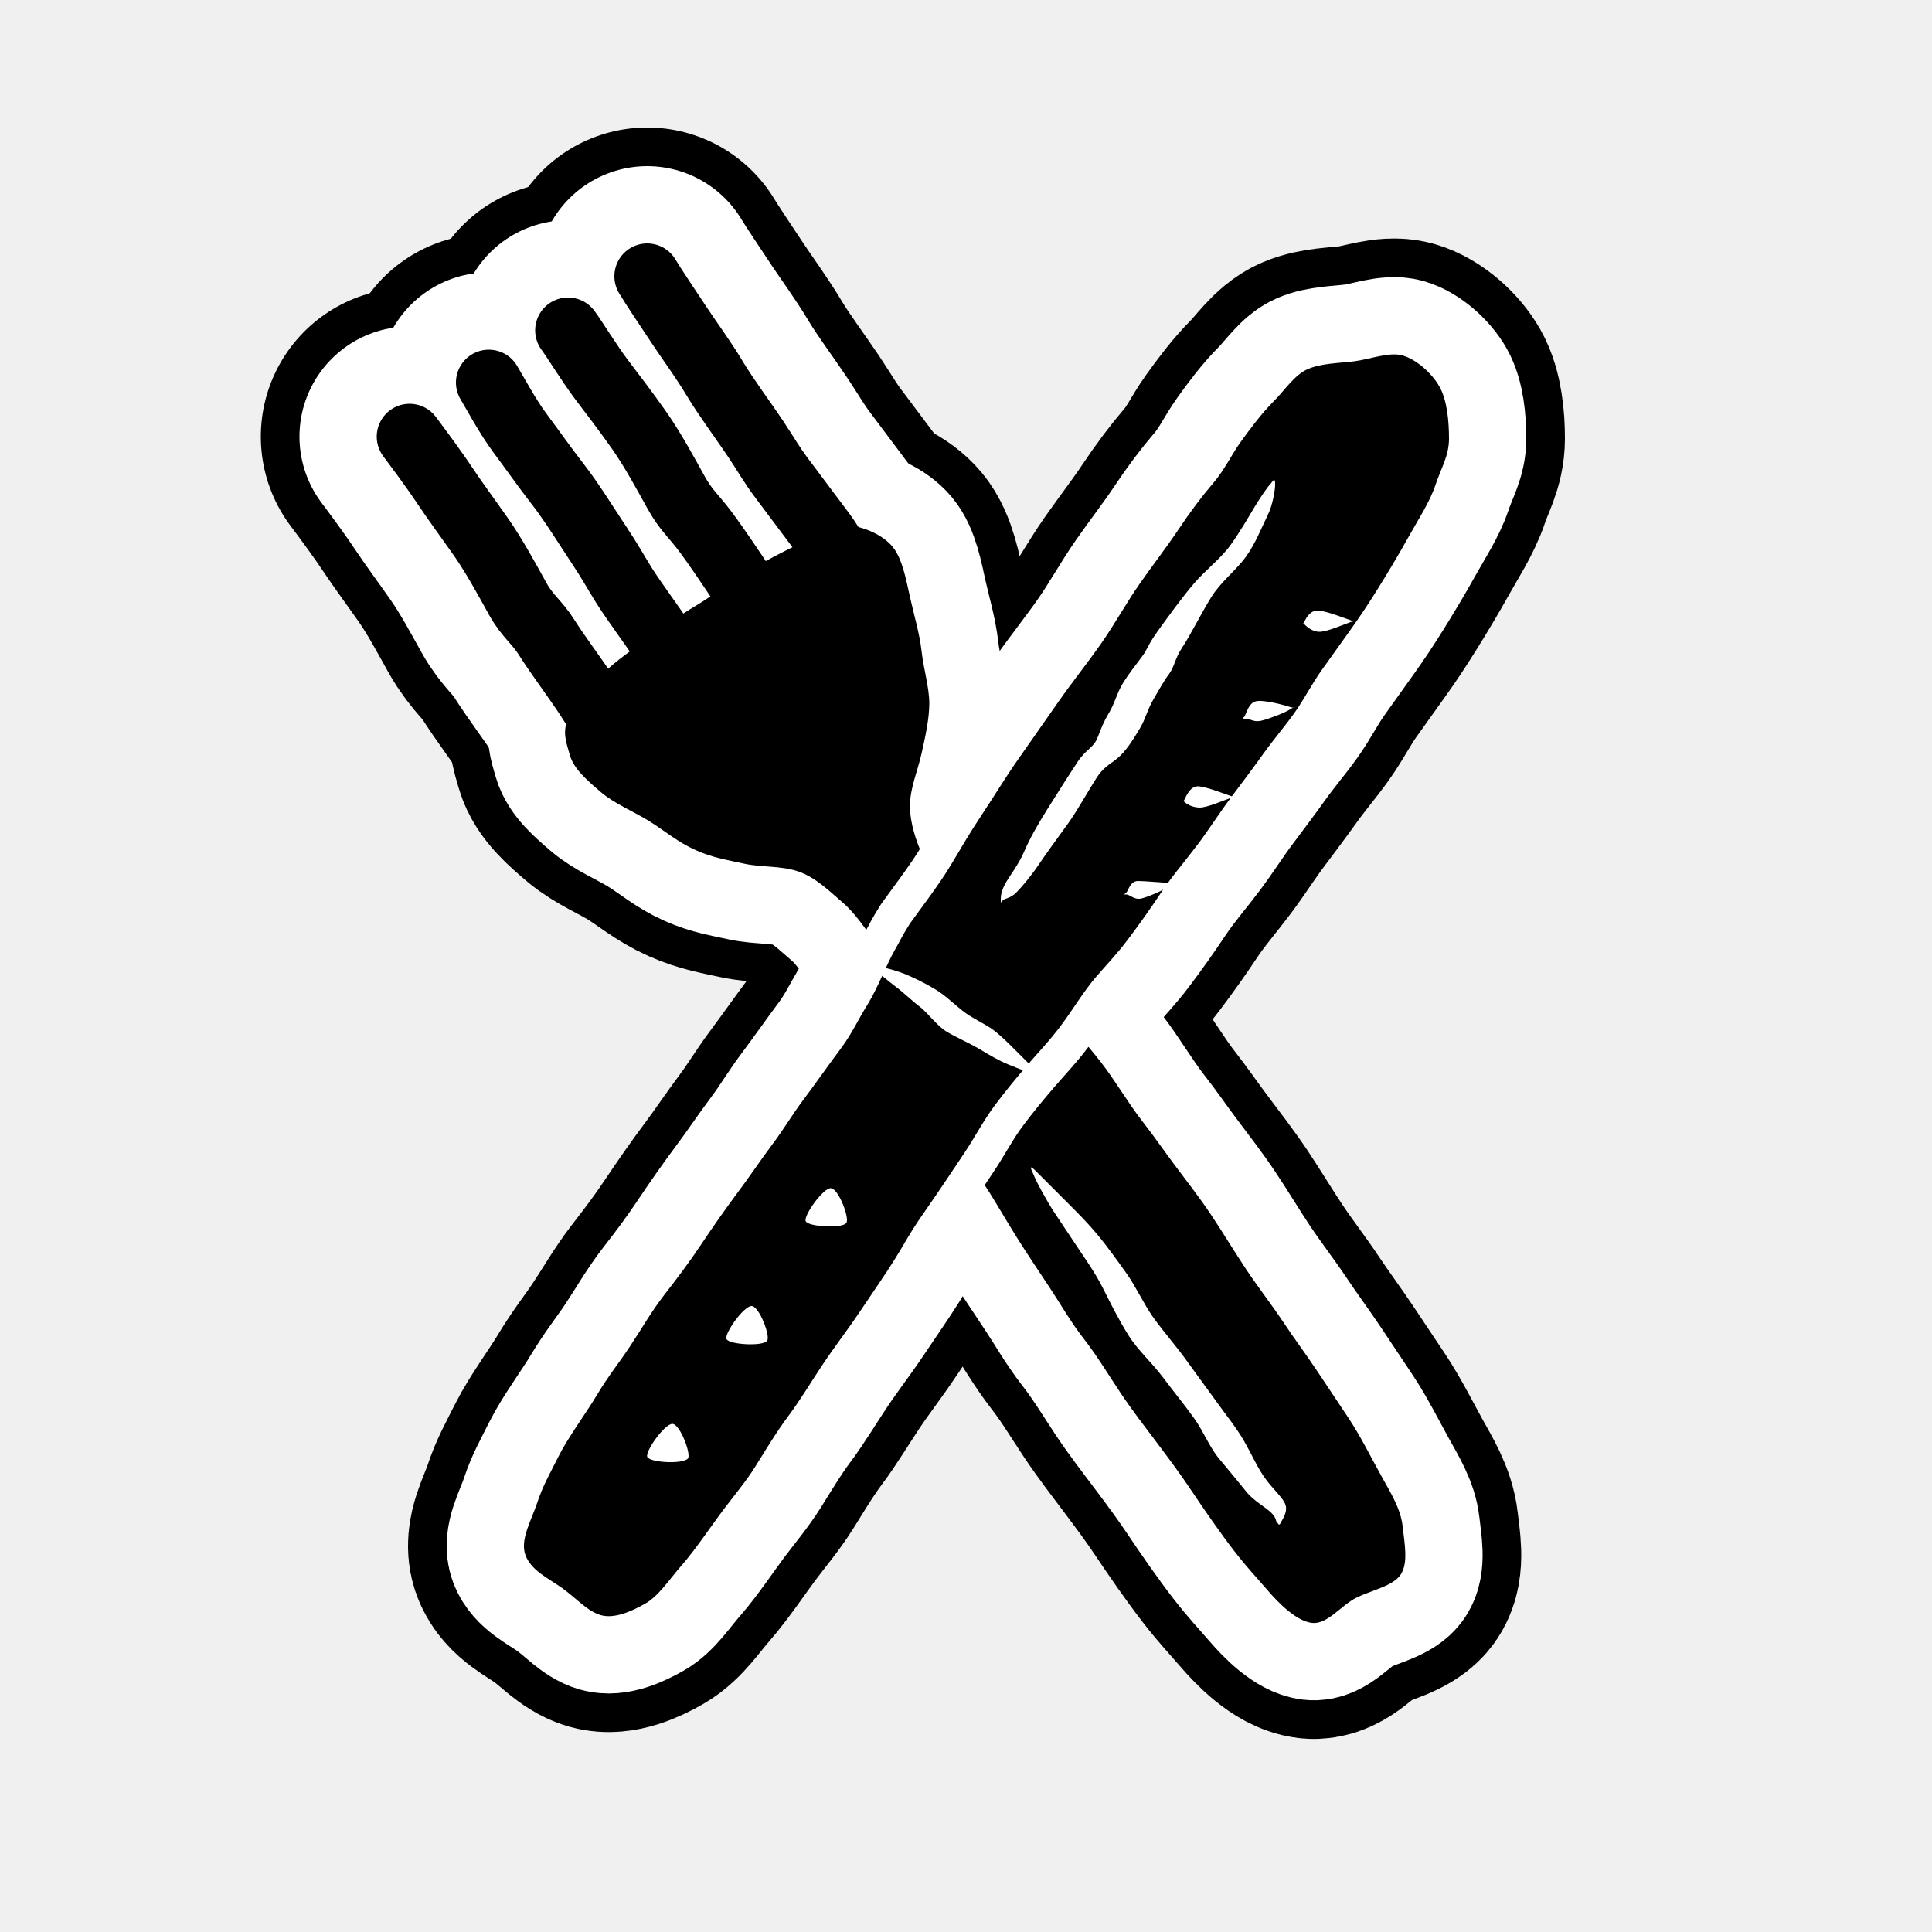
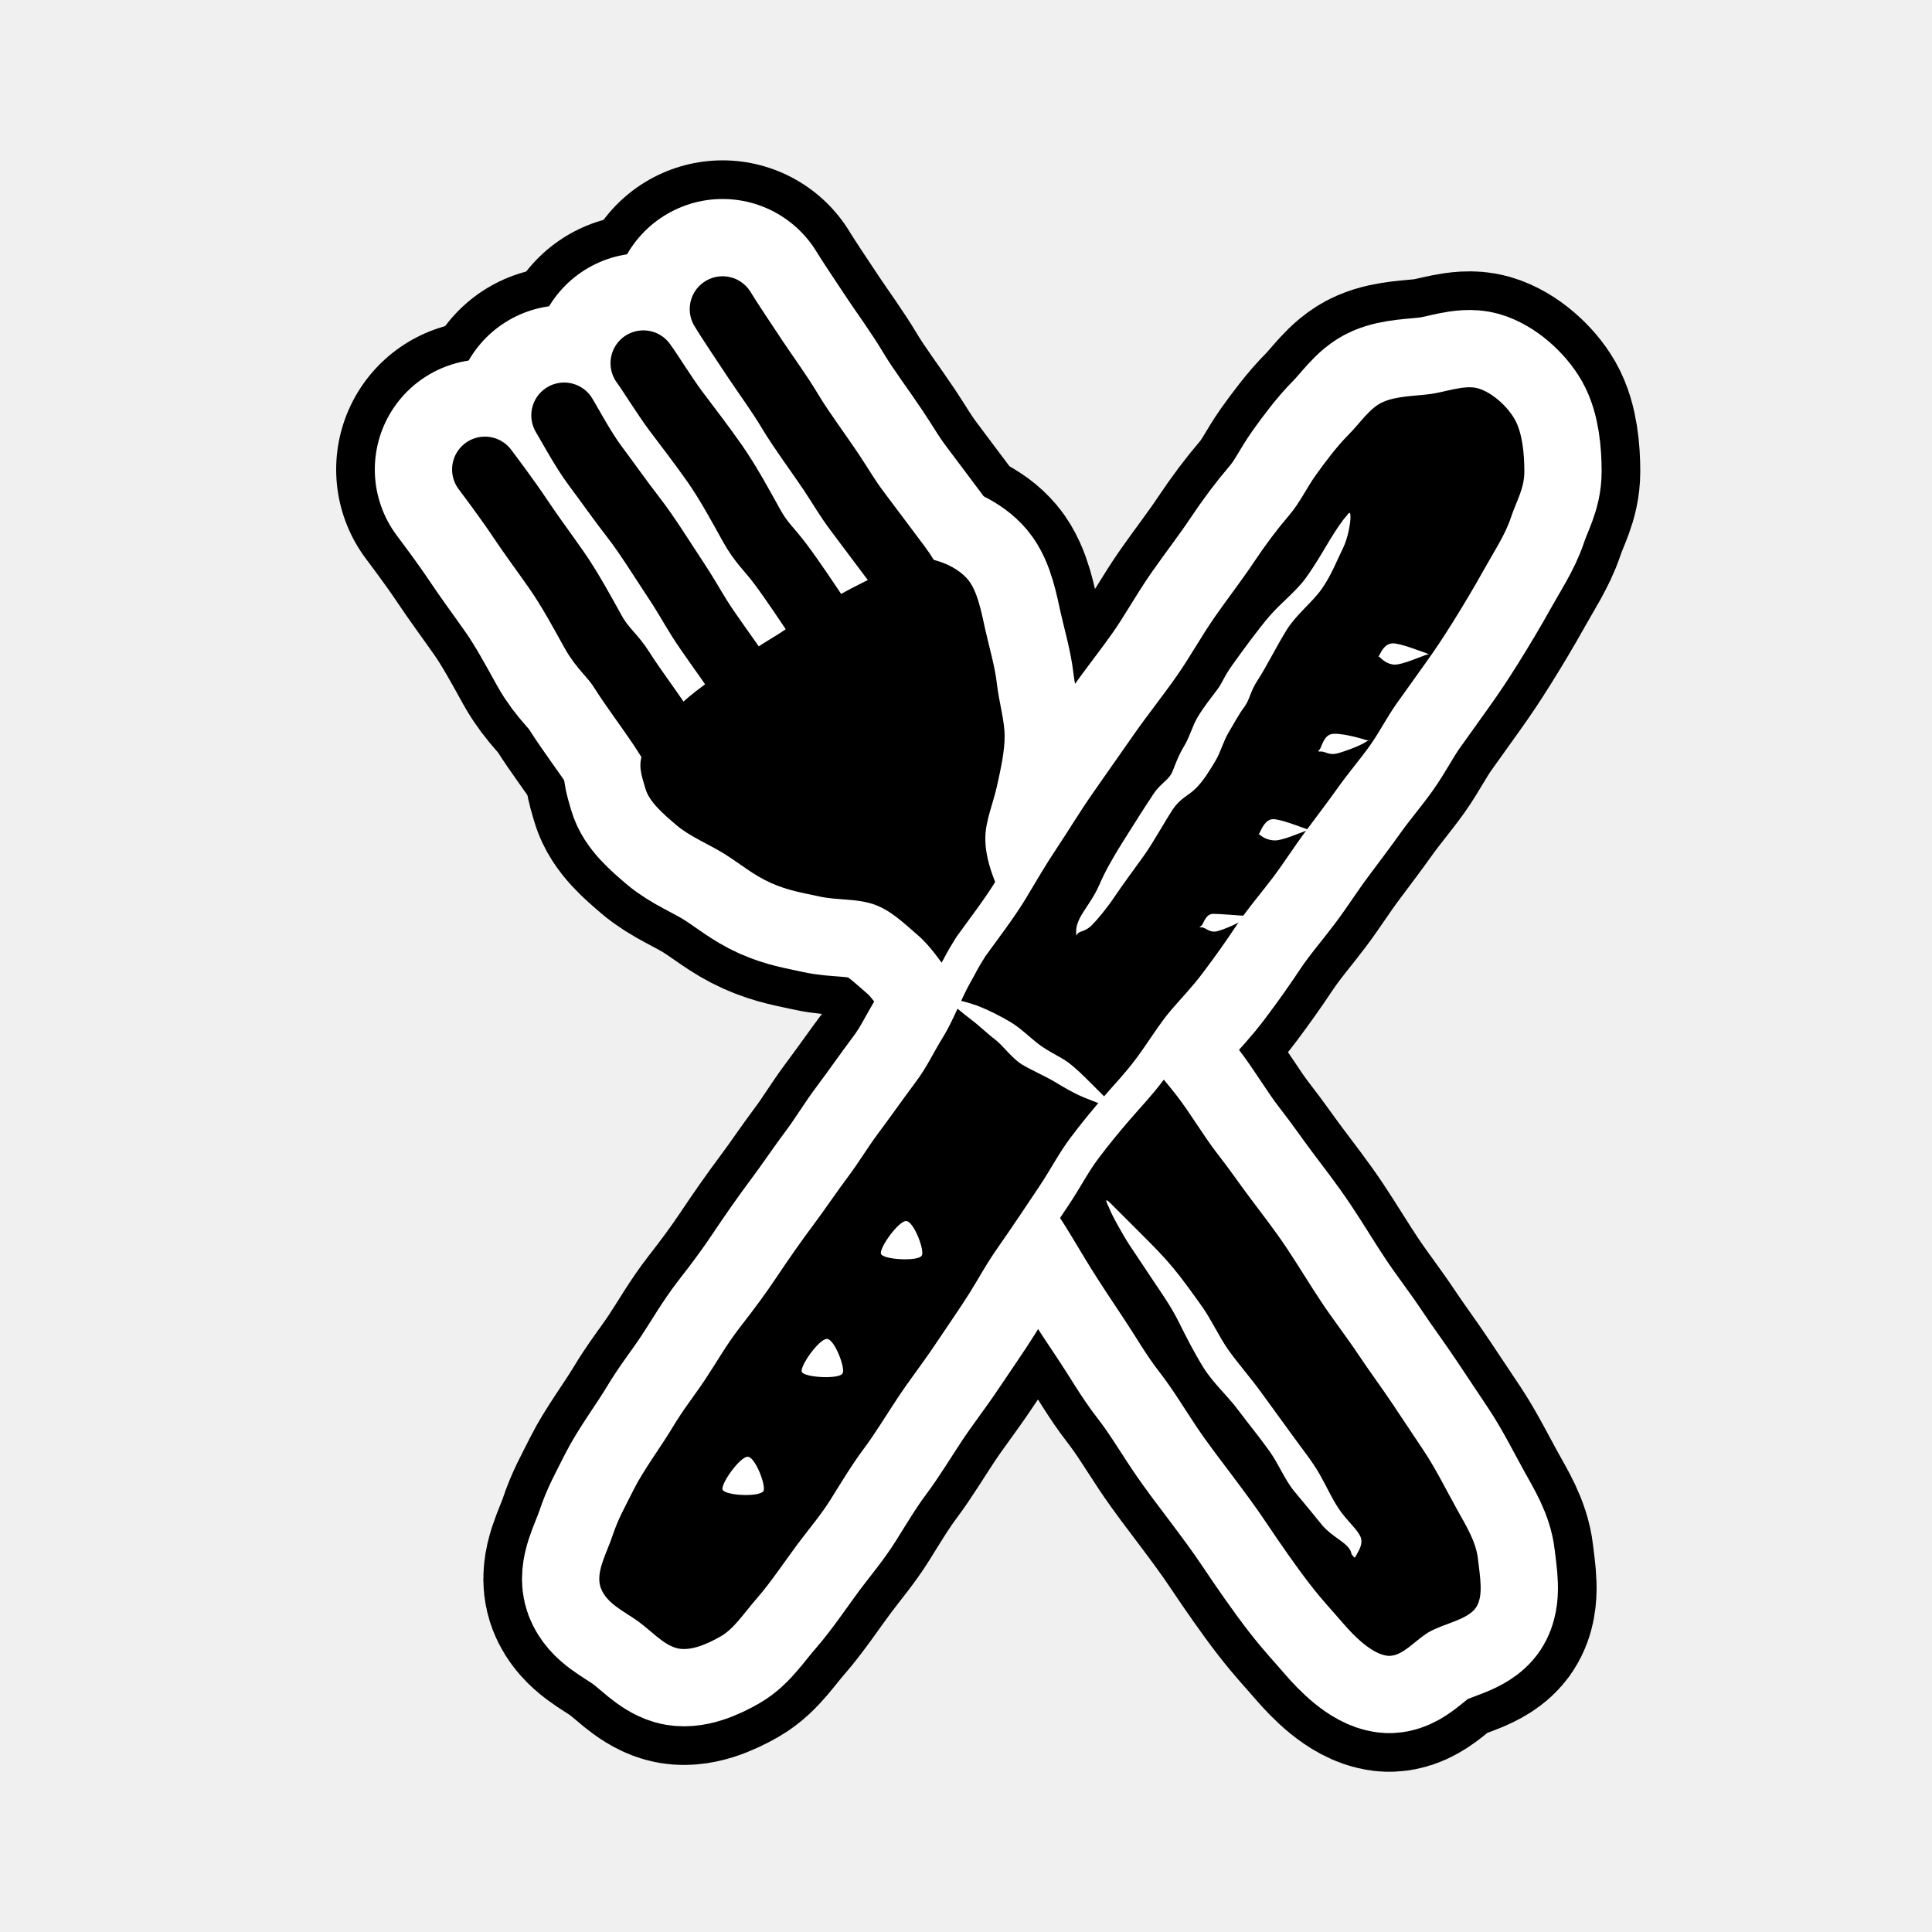
<svg xmlns="http://www.w3.org/2000/svg" width="100" height="100" viewBox="0 0 100 100">
  <defs>
    <path id="s0" d="M29.4 37.2c.2-.7 1-1.4 1.6-2.1s1.5-1.3 2.3-1.9 1.8-1.3 2.8-1.9 1.8-1.3 2.7-1.8 1.8-1 2.7-1.4 1.7-1 2.5-.9 1.7.5 2.2 1.1.7 1.7.9 2.6.5 1.9.6 2.8.4 1.9.4 2.7-.2 1.7-.4 2.6-.6 1.8-.6 2.7.3 1.8.7 2.7 1 1.7 1.5 2.5 1.1 1.7 1.6 2.5 1 1.4 1.6 1.9 1.6.5 2.3 1.2 1.5 1.6 2.2 2.5 1.4 2.1 2.1 3 1.1 1.5 1.7 2.3 1.3 1.7 1.9 2.6 1.2 1.9 1.8 2.8 1.3 1.8 1.9 2.7 1.2 1.7 1.8 2.6 1 1.5 1.6 2.4 1.2 2.1 1.7 3 1 1.7 1.1 2.6.3 1.9-.1 2.5-1.5.8-2.3 1.2-1.5 1.4-2.3 1.3-1.7-1-2.3-1.7-1-1.1-1.7-2-1.6-2.2-2.2-3.1-1.2-1.7-1.8-2.5-1.3-1.7-1.9-2.6-1.2-1.9-1.9-2.8-1.2-1.8-1.8-2.7-1.2-1.8-1.7-2.6-.9-1.5-1.4-2.3-1.3-1.8-1.8-2.7-1-1.8-1.2-2.6.3-1.7.1-2.5-.8-1.6-1.3-2.5-1-1.7-1.6-2.5-1.1-1.6-1.8-2.2-1.4-1.3-2.3-1.6-1.9-.2-2.8-.4-1.6-.3-2.5-.7-1.6-1-2.4-1.5-1.8-.9-2.5-1.5-1.4-1.2-1.6-1.9-.4-1.2-.1-1.9z" />
    <path id="s1" d="M47.1 47.8c.5-.7 1.5-2 2.1-3s1-1.7 1.6-2.6 1.2-1.9 1.9-2.9 1.4-2 2.1-3 1.5-2 2.2-3 1.3-2.1 2-3.1 1.4-1.9 2-2.8 1.2-1.7 1.8-2.4.9-1.4 1.4-2.1 1.1-1.5 1.7-2.1 1.1-1.4 1.8-1.7 1.6-.3 2.4-.4 1.8-.5 2.5-.3 1.5.9 1.9 1.6.5 1.8.5 2.7-.4 1.5-.7 2.4-.9 1.8-1.4 2.7-1.1 1.9-1.6 2.7-.9 1.4-1.4 2.1-1 1.4-1.5 2.1-.9 1.5-1.4 2.2-1.1 1.4-1.6 2.1-1.1 1.5-1.7 2.3-1.1 1.6-1.7 2.4-1.3 1.6-1.9 2.5-1.1 1.6-1.7 2.4-1.1 1.3-1.7 2-1.2 1.7-1.8 2.5-1.1 1.3-1.7 2-1.1 1.3-1.7 2.1-1 1.6-1.6 2.5-1.4 2.1-2.1 3.1-1 1.6-1.5 2.4-1.2 1.8-1.8 2.7-1.3 1.8-1.9 2.7-1.2 1.9-1.8 2.7-1.2 1.8-1.7 2.6-1.1 1.5-1.7 2.3-1.4 2-2.1 2.8-1.2 1.6-1.9 2-1.6.8-2.3.6-1.3-.9-2-1.4-1.6-.9-1.9-1.7.3-1.8.6-2.7.6-1.4 1.1-2.4 1.4-2.2 2-3.2 1.1-1.6 1.7-2.5 1.1-1.8 1.8-2.7 1.3-1.7 1.9-2.6 1.3-1.9 1.9-2.7 1.2-1.7 1.8-2.5 1-1.5 1.6-2.3 1.3-1.8 1.9-2.6.9-1.5 1.4-2.3 1-2.1 1.4-2.8.3-.6.8-1.4z" />
    <path id="l0" d="M21.2 22.6c.3.4 1.2 1.6 1.8 2.5s1.2 1.7 1.9 2.7 1.4 2.3 1.9 3.2 1 1.2 1.5 2 1.4 2 2 2.9 1.1 1.8 1.5 2.4.7.9.8 1" fill="none" />
    <path id="l1" d="M25.3 19.8c.3.5 1 1.8 1.6 2.6s1.3 1.8 2 2.7 1.5 2.2 2.1 3.1.8 1.3 1.3 2.1 1.4 2 2 2.9 1.3 1.7 1.6 2.3.6.9.7 1.1" fill="none" />
    <path id="l2" d="M29.4 17.1c.3.4 1.1 1.7 1.7 2.5s1.3 1.7 2 2.7 1.4 2.3 1.9 3.2.9 1.2 1.5 2 1.4 2 2 2.9 1.1 1.8 1.5 2.4.6.9.7 1.1" fill="none" />
    <path id="l3" d="M33.5 14.3c.3.5 1.1 1.7 1.7 2.6s1.2 1.7 1.8 2.7 1.5 2.2 2.1 3.1.8 1.3 1.4 2.1 1.5 2 2.1 2.8 1.1 1.9 1.4 2.4.6.9.7 1.1" fill="none" />
  </defs>
-   <g fill="#000" stroke="#000" stroke-linejoin="round" stroke-linecap="round" stroke-width="12">
-     <use href="#s0" />
-     <use href="#s1" />
-     <use href="#l0" stroke-width="15.4" />
-     <use href="#l1" stroke-width="15.4" />
-     <use href="#l2" stroke-width="15.4" />
-     <use href="#l3" stroke-width="15.4" />
-   </g>
-   <g fill="#fff" stroke="#fff" stroke-linejoin="round" stroke-linecap="round" stroke-width="8">
-     <use href="#s0" />
-     <use href="#s1" />
-     <use href="#l0" stroke-width="11.4" />
-     <use href="#l1" stroke-width="11.4" />
-     <use href="#l2" stroke-width="11.4" />
-     <use href="#l3" stroke-width="11.4" />
-   </g>
-   <g fill="#000" stroke="#000" stroke-linejoin="round" stroke-linecap="round" stroke-width="0">
-     <use href="#s0" />
-     <use href="#s1" />
-     <use href="#l0" stroke-width="3.4" />
-     <use href="#l1" stroke-width="3.4" />
-     <use href="#l2" stroke-width="3.4" />
-     <use href="#l3" stroke-width="3.4" />
-   </g>
-   <g>
-     <path d="M53.5 60.8c.1.3.7 1.4 1.1 2s.8 1.2 1.2 1.8.9 1.3 1.3 2.1.8 1.6 1.3 2.4 1.2 1.4 1.8 2.2 1.1 1.4 1.6 2.1.8 1.5 1.3 2.1 1 1.2 1.4 1.7 1 .8 1.3 1.1.2.4.3.5.1.2.2 0 .4-.6.2-1-.7-.8-1.1-1.4-.6-1.1-1-1.8-.9-1.3-1.4-2-1.1-1.5-1.6-2.2-1.2-1.5-1.7-2.2-.9-1.6-1.4-2.3-1-1.4-1.5-2-1-1.1-1.5-1.6-1.4-1.4-1.7-1.7-.3-.2-.1.2z" fill="#fff" />
-     <path d="M47.1 47.8c.5-.7 1.5-2 2.1-3s1-1.7 1.6-2.6 1.2-1.9 1.9-2.9 1.4-2 2.1-3 1.5-2 2.2-3 1.3-2.1 2-3.1 1.4-1.9 2-2.8 1.2-1.7 1.8-2.4.9-1.4 1.4-2.1 1.1-1.5 1.7-2.1 1.1-1.4 1.8-1.7 1.6-.3 2.4-.4 1.8-.5 2.5-.3 1.5.9 1.9 1.6.5 1.8.5 2.7-.4 1.5-.7 2.4-.9 1.8-1.4 2.7-1.1 1.9-1.6 2.7-.9 1.4-1.4 2.1-1 1.4-1.5 2.1-.9 1.5-1.4 2.2-1.1 1.4-1.6 2.1-1.1 1.5-1.7 2.3-1.1 1.6-1.7 2.4-1.3 1.6-1.9 2.5-1.1 1.6-1.7 2.4-1.1 1.3-1.7 2-1.2 1.7-1.8 2.5-1.1 1.3-1.7 2-1.1 1.3-1.7 2.1-1 1.6-1.6 2.5-1.4 2.1-2.1 3.1-1 1.6-1.5 2.4-1.2 1.8-1.8 2.7-1.3 1.8-1.9 2.7-1.2 1.9-1.8 2.7-1.2 1.8-1.7 2.6-1.1 1.5-1.7 2.3-1.4 2-2.1 2.8-1.2 1.6-1.9 2-1.6.8-2.3.6-1.3-.9-2-1.4-1.6-.9-1.9-1.7.3-1.8.6-2.7.6-1.4 1.1-2.4 1.4-2.2 2-3.2 1.1-1.6 1.7-2.5 1.1-1.8 1.8-2.7 1.3-1.7 1.9-2.6 1.3-1.9 1.9-2.7 1.2-1.7 1.8-2.5 1-1.5 1.6-2.3 1.3-1.8 1.9-2.6.9-1.5 1.4-2.3 1-2.1 1.4-2.8.3-.6.8-1.4z" fill="#fff" stroke="#fff" stroke-width="3.6" stroke-linejoin="round" />
-   </g>
-   <g>
-     <path d="M47.1 47.8c.5-.7 1.5-2 2.1-3s1-1.7 1.6-2.6 1.2-1.9 1.9-2.9 1.4-2 2.1-3 1.5-2 2.2-3 1.3-2.1 2-3.1 1.4-1.9 2-2.8 1.2-1.7 1.8-2.4.9-1.4 1.4-2.1 1.1-1.5 1.7-2.1 1.1-1.4 1.8-1.7 1.6-.3 2.4-.4 1.8-.5 2.5-.3 1.5.9 1.9 1.6.5 1.8.5 2.7-.4 1.5-.7 2.4-.9 1.8-1.4 2.7-1.1 1.9-1.6 2.7-.9 1.4-1.4 2.1-1 1.4-1.5 2.1-.9 1.5-1.4 2.2-1.1 1.4-1.6 2.1-1.1 1.5-1.7 2.3-1.1 1.6-1.7 2.4-1.3 1.6-1.9 2.5-1.1 1.6-1.7 2.4-1.1 1.3-1.7 2-1.2 1.7-1.8 2.5-1.1 1.3-1.7 2-1.1 1.3-1.7 2.1-1 1.6-1.6 2.5-1.4 2.1-2.1 3.1-1 1.6-1.5 2.4-1.2 1.8-1.8 2.7-1.3 1.8-1.9 2.7-1.2 1.9-1.8 2.7-1.2 1.8-1.7 2.6-1.1 1.5-1.7 2.3-1.4 2-2.1 2.8-1.2 1.6-1.9 2-1.6.8-2.3.6-1.3-.9-2-1.4-1.6-.9-1.9-1.7.3-1.8.6-2.7.6-1.4 1.1-2.4 1.4-2.2 2-3.2 1.1-1.6 1.7-2.5 1.1-1.8 1.8-2.7 1.3-1.7 1.9-2.6 1.3-1.9 1.9-2.7 1.2-1.7 1.8-2.5 1-1.5 1.6-2.3 1.3-1.8 1.9-2.6.9-1.5 1.4-2.3 1-2.1 1.4-2.8.3-.6.8-1.4z" fill="#000" />
-     <path d="M65.8 25c-.2.2-.6.8-.9 1.3s-.7 1.2-1.2 1.9-1.3 1.3-1.9 2-1.4 1.8-1.9 2.5-.5.9-.8 1.3-.7.9-1 1.4-.4 1-.7 1.5-.4.8-.6 1.3-.6.6-1 1.2-1.1 1.7-1.6 2.5-.9 1.5-1.2 2.2-.8 1.3-1 1.7-.2.6-.2.8 0 .1.1 0 .4-.1.7-.4.8-.9 1.2-1.5 1-1.4 1.5-2.1 1.1-1.8 1.5-2.4.8-.7 1.2-1.1.7-.9 1-1.4.4-1 .7-1.5.5-.9.8-1.3.3-.8.7-1.4 1-1.8 1.5-2.6 1.3-1.4 1.8-2.1.8-1.5 1.1-2.1.4-1.4.4-1.6 0-.4-.2-.1z" fill="#fff" />
-     <path d="M69.9 32.1c-.3-.1-1.3-.5-1.7-.5s-.6.4-.7.6-.1 0 0 .1.4.4.8.4 1.3-.4 1.6-.5.2 0 0-.1z" fill="#fff" />
-     <path d="M66.8 36.6c-.3-.1-1.4-.4-1.8-.3s-.5.7-.6.8-.1.1.1.1.4.2.8.1 1.2-.4 1.5-.6.3 0 0-.1z" fill="#fff" />
-     <path d="M63.7 41.2c-.3-.1-1.3-.5-1.7-.5s-.6.5-.7.7-.1 0 0 .1.4.3.8.3 1.3-.4 1.6-.5.3 0 0-.1z" fill="#fff" />
-     <path d="M60.6 45.7c-.3 0-1.3-.1-1.7-.1s-.5.5-.6.6-.2.1 0 .1.4.3.8.2 1.3-.5 1.5-.7.3 0 0-.1z" fill="#fff" />
-     <path d="M45.2 50.1c.2.2.8.7 1.2 1s.8.7 1.2 1 .9 1 1.4 1.3 1.2.6 1.7.9 1 .6 1.5.8 1.2.5 1.5.5.2.1 0-.1-.7-.7-1.1-1.1-.8-.8-1.2-1.1-1.1-.6-1.6-1-.9-.8-1.4-1.1-1.1-.6-1.6-.8-1.3-.4-1.6-.4-.2-.1 0 .1z" fill="#fff" />
-     <path d="M43.8 63.3c-.2.3-2 .2-2.1-.1s.9-1.7 1.3-1.7 1 1.6.8 1.8z" fill="#fff" />
-     <path d="M39.7 69.4c-.2.3-2 .2-2.1-.1s.9-1.7 1.3-1.7 1 1.6.8 1.8z" fill="#fff" />
-     <path d="M35.6 75.5c-.3.3-2 .2-2.1-.1s.9-1.7 1.3-1.7 1 1.6.8 1.8z" fill="#fff" />
+   <g transform="translate(50 50) scale(1.000) translate(-46.1 -48.3)">
+     <g fill="#000" stroke="#000" stroke-linejoin="round" stroke-linecap="round" stroke-width="12">
+       <use href="#s0" />
+       <use href="#s1" />
+       <use href="#l0" stroke-width="15.4" />
+       <use href="#l1" stroke-width="15.4" />
+       <use href="#l2" stroke-width="15.4" />
+       <use href="#l3" stroke-width="15.4" />
+     </g>
+     <g fill="#fff" stroke="#fff" stroke-linejoin="round" stroke-linecap="round" stroke-width="8">
+       <use href="#s0" />
+       <use href="#s1" />
+       <use href="#l0" stroke-width="11.4" />
+       <use href="#l1" stroke-width="11.4" />
+       <use href="#l2" stroke-width="11.4" />
+       <use href="#l3" stroke-width="11.4" />
+     </g>
+     <g fill="#000" stroke="#000" stroke-linejoin="round" stroke-linecap="round" stroke-width="0">
+       <use href="#s0" />
+       <use href="#s1" />
+       <use href="#l0" stroke-width="3.4" />
+       <use href="#l1" stroke-width="3.4" />
+       <use href="#l2" stroke-width="3.4" />
+       <use href="#l3" stroke-width="3.4" />
+     </g>
+     <g>
+       <path d="M53.5 60.8c.1.3.7 1.4 1.1 2s.8 1.2 1.2 1.8.9 1.3 1.3 2.1.8 1.6 1.3 2.4 1.2 1.4 1.8 2.2 1.1 1.4 1.6 2.1.8 1.5 1.3 2.1 1 1.2 1.4 1.7 1 .8 1.3 1.1.2.4.3.5.1.2.2 0 .4-.6.2-1-.7-.8-1.1-1.4-.6-1.1-1-1.8-.9-1.3-1.4-2-1.1-1.5-1.6-2.2-1.2-1.5-1.7-2.2-.9-1.6-1.4-2.3-1-1.4-1.5-2-1-1.1-1.5-1.6-1.4-1.4-1.7-1.7-.3-.2-.1.2z" fill="#fff" />
+       <path d="M47.1 47.8c.5-.7 1.5-2 2.1-3s1-1.7 1.6-2.6 1.2-1.9 1.9-2.9 1.4-2 2.1-3 1.5-2 2.2-3 1.3-2.1 2-3.1 1.4-1.9 2-2.8 1.2-1.7 1.8-2.4.9-1.4 1.4-2.1 1.1-1.5 1.7-2.1 1.1-1.4 1.8-1.7 1.6-.3 2.4-.4 1.8-.5 2.5-.3 1.5.9 1.9 1.6.5 1.8.5 2.7-.4 1.5-.7 2.4-.9 1.8-1.4 2.7-1.1 1.9-1.6 2.7-.9 1.4-1.4 2.1-1 1.4-1.5 2.1-.9 1.5-1.4 2.2-1.1 1.4-1.6 2.1-1.1 1.5-1.7 2.3-1.1 1.6-1.7 2.4-1.3 1.6-1.9 2.5-1.1 1.6-1.7 2.4-1.1 1.3-1.7 2-1.2 1.7-1.8 2.5-1.1 1.3-1.7 2-1.1 1.3-1.7 2.1-1 1.6-1.6 2.5-1.4 2.1-2.1 3.1-1 1.6-1.5 2.4-1.2 1.8-1.8 2.7-1.3 1.8-1.9 2.7-1.2 1.9-1.8 2.7-1.2 1.8-1.7 2.6-1.1 1.5-1.7 2.3-1.4 2-2.1 2.8-1.2 1.6-1.9 2-1.6.8-2.3.6-1.3-.9-2-1.4-1.6-.9-1.9-1.7.3-1.8.6-2.7.6-1.4 1.1-2.4 1.4-2.2 2-3.2 1.1-1.6 1.7-2.5 1.1-1.8 1.8-2.7 1.3-1.7 1.9-2.6 1.3-1.9 1.9-2.7 1.2-1.7 1.8-2.5 1-1.5 1.6-2.3 1.3-1.8 1.9-2.6.9-1.5 1.4-2.3 1-2.1 1.4-2.8.3-.6.8-1.4z" fill="#fff" stroke="#fff" stroke-width="3.6" stroke-linejoin="round" />
+     </g>
+     <g>
+       <path d="M47.1 47.8c.5-.7 1.5-2 2.1-3s1-1.7 1.6-2.6 1.2-1.9 1.9-2.9 1.4-2 2.1-3 1.5-2 2.2-3 1.3-2.1 2-3.1 1.4-1.9 2-2.8 1.2-1.7 1.8-2.4.9-1.4 1.4-2.1 1.1-1.5 1.7-2.1 1.1-1.4 1.8-1.7 1.6-.3 2.4-.4 1.8-.5 2.5-.3 1.5.9 1.9 1.6.5 1.8.5 2.7-.4 1.5-.7 2.4-.9 1.8-1.4 2.7-1.1 1.9-1.6 2.7-.9 1.4-1.4 2.1-1 1.4-1.5 2.1-.9 1.5-1.4 2.2-1.1 1.4-1.6 2.1-1.1 1.5-1.7 2.3-1.1 1.6-1.7 2.4-1.3 1.6-1.9 2.5-1.1 1.6-1.7 2.4-1.1 1.3-1.7 2-1.2 1.7-1.8 2.5-1.1 1.3-1.7 2-1.1 1.3-1.7 2.1-1 1.6-1.6 2.5-1.4 2.1-2.1 3.1-1 1.6-1.5 2.4-1.2 1.8-1.8 2.7-1.3 1.8-1.9 2.7-1.2 1.9-1.8 2.7-1.2 1.8-1.7 2.6-1.1 1.5-1.7 2.3-1.4 2-2.1 2.8-1.2 1.6-1.9 2-1.6.8-2.3.6-1.3-.9-2-1.4-1.6-.9-1.9-1.7.3-1.8.6-2.7.6-1.4 1.1-2.4 1.4-2.2 2-3.2 1.1-1.6 1.7-2.5 1.1-1.8 1.8-2.7 1.3-1.7 1.9-2.6 1.3-1.9 1.9-2.7 1.2-1.7 1.8-2.5 1-1.5 1.6-2.3 1.3-1.8 1.9-2.6.9-1.5 1.4-2.3 1-2.1 1.4-2.8.3-.6.8-1.4z" fill="#000" />
+       <path d="M65.8 25c-.2.2-.6.8-.9 1.3s-.7 1.2-1.2 1.9-1.3 1.3-1.9 2-1.4 1.8-1.9 2.5-.5.9-.8 1.3-.7.9-1 1.4-.4 1-.7 1.5-.4.8-.6 1.3-.6.6-1 1.2-1.1 1.7-1.6 2.5-.9 1.5-1.2 2.2-.8 1.3-1 1.7-.2.6-.2.8 0 .1.1 0 .4-.1.7-.4.8-.9 1.2-1.5 1-1.4 1.5-2.1 1.1-1.8 1.5-2.4.8-.7 1.2-1.1.7-.9 1-1.4.4-1 .7-1.5.5-.9.8-1.3.3-.8.7-1.4 1-1.8 1.5-2.6 1.3-1.4 1.8-2.1.8-1.5 1.1-2.1.4-1.4.4-1.6 0-.4-.2-.1z" fill="#fff" />
+       <path d="M69.9 32.1c-.3-.1-1.3-.5-1.7-.5s-.6.4-.7.6-.1 0 0 .1.4.4.8.4 1.3-.4 1.6-.5.2 0 0-.1z" fill="#fff" />
+       <path d="M66.8 36.6c-.3-.1-1.4-.4-1.8-.3s-.5.7-.6.8-.1.1.1.1.4.2.8.1 1.2-.4 1.5-.6.3 0 0-.1z" fill="#fff" />
+       <path d="M63.7 41.2c-.3-.1-1.3-.5-1.7-.5s-.6.5-.7.7-.1 0 0 .1.4.3.8.3 1.3-.4 1.6-.5.3 0 0-.1z" fill="#fff" />
+       <path d="M60.6 45.7c-.3 0-1.3-.1-1.7-.1s-.5.5-.6.6-.2.1 0 .1.4.3.8.2 1.3-.5 1.5-.7.3 0 0-.1z" fill="#fff" />
+       <path d="M45.2 50.1c.2.2.8.7 1.2 1s.8.7 1.2 1 .9 1 1.4 1.3 1.2.6 1.7.9 1 .6 1.5.8 1.2.5 1.5.5.2.1 0-.1-.7-.7-1.1-1.1-.8-.8-1.2-1.1-1.1-.6-1.6-1-.9-.8-1.4-1.1-1.1-.6-1.6-.8-1.3-.4-1.6-.4-.2-.1 0 .1z" fill="#fff" />
+       <path d="M43.8 63.3c-.2.3-2 .2-2.1-.1s.9-1.7 1.3-1.7 1 1.6.8 1.8z" fill="#fff" />
+       <path d="M39.7 69.4c-.2.3-2 .2-2.1-.1s.9-1.7 1.3-1.7 1 1.6.8 1.8z" fill="#fff" />
+       <path d="M35.6 75.5c-.3.3-2 .2-2.1-.1s.9-1.7 1.3-1.7 1 1.6.8 1.8z" fill="#fff" />
+     </g>
  </g>
</svg>
